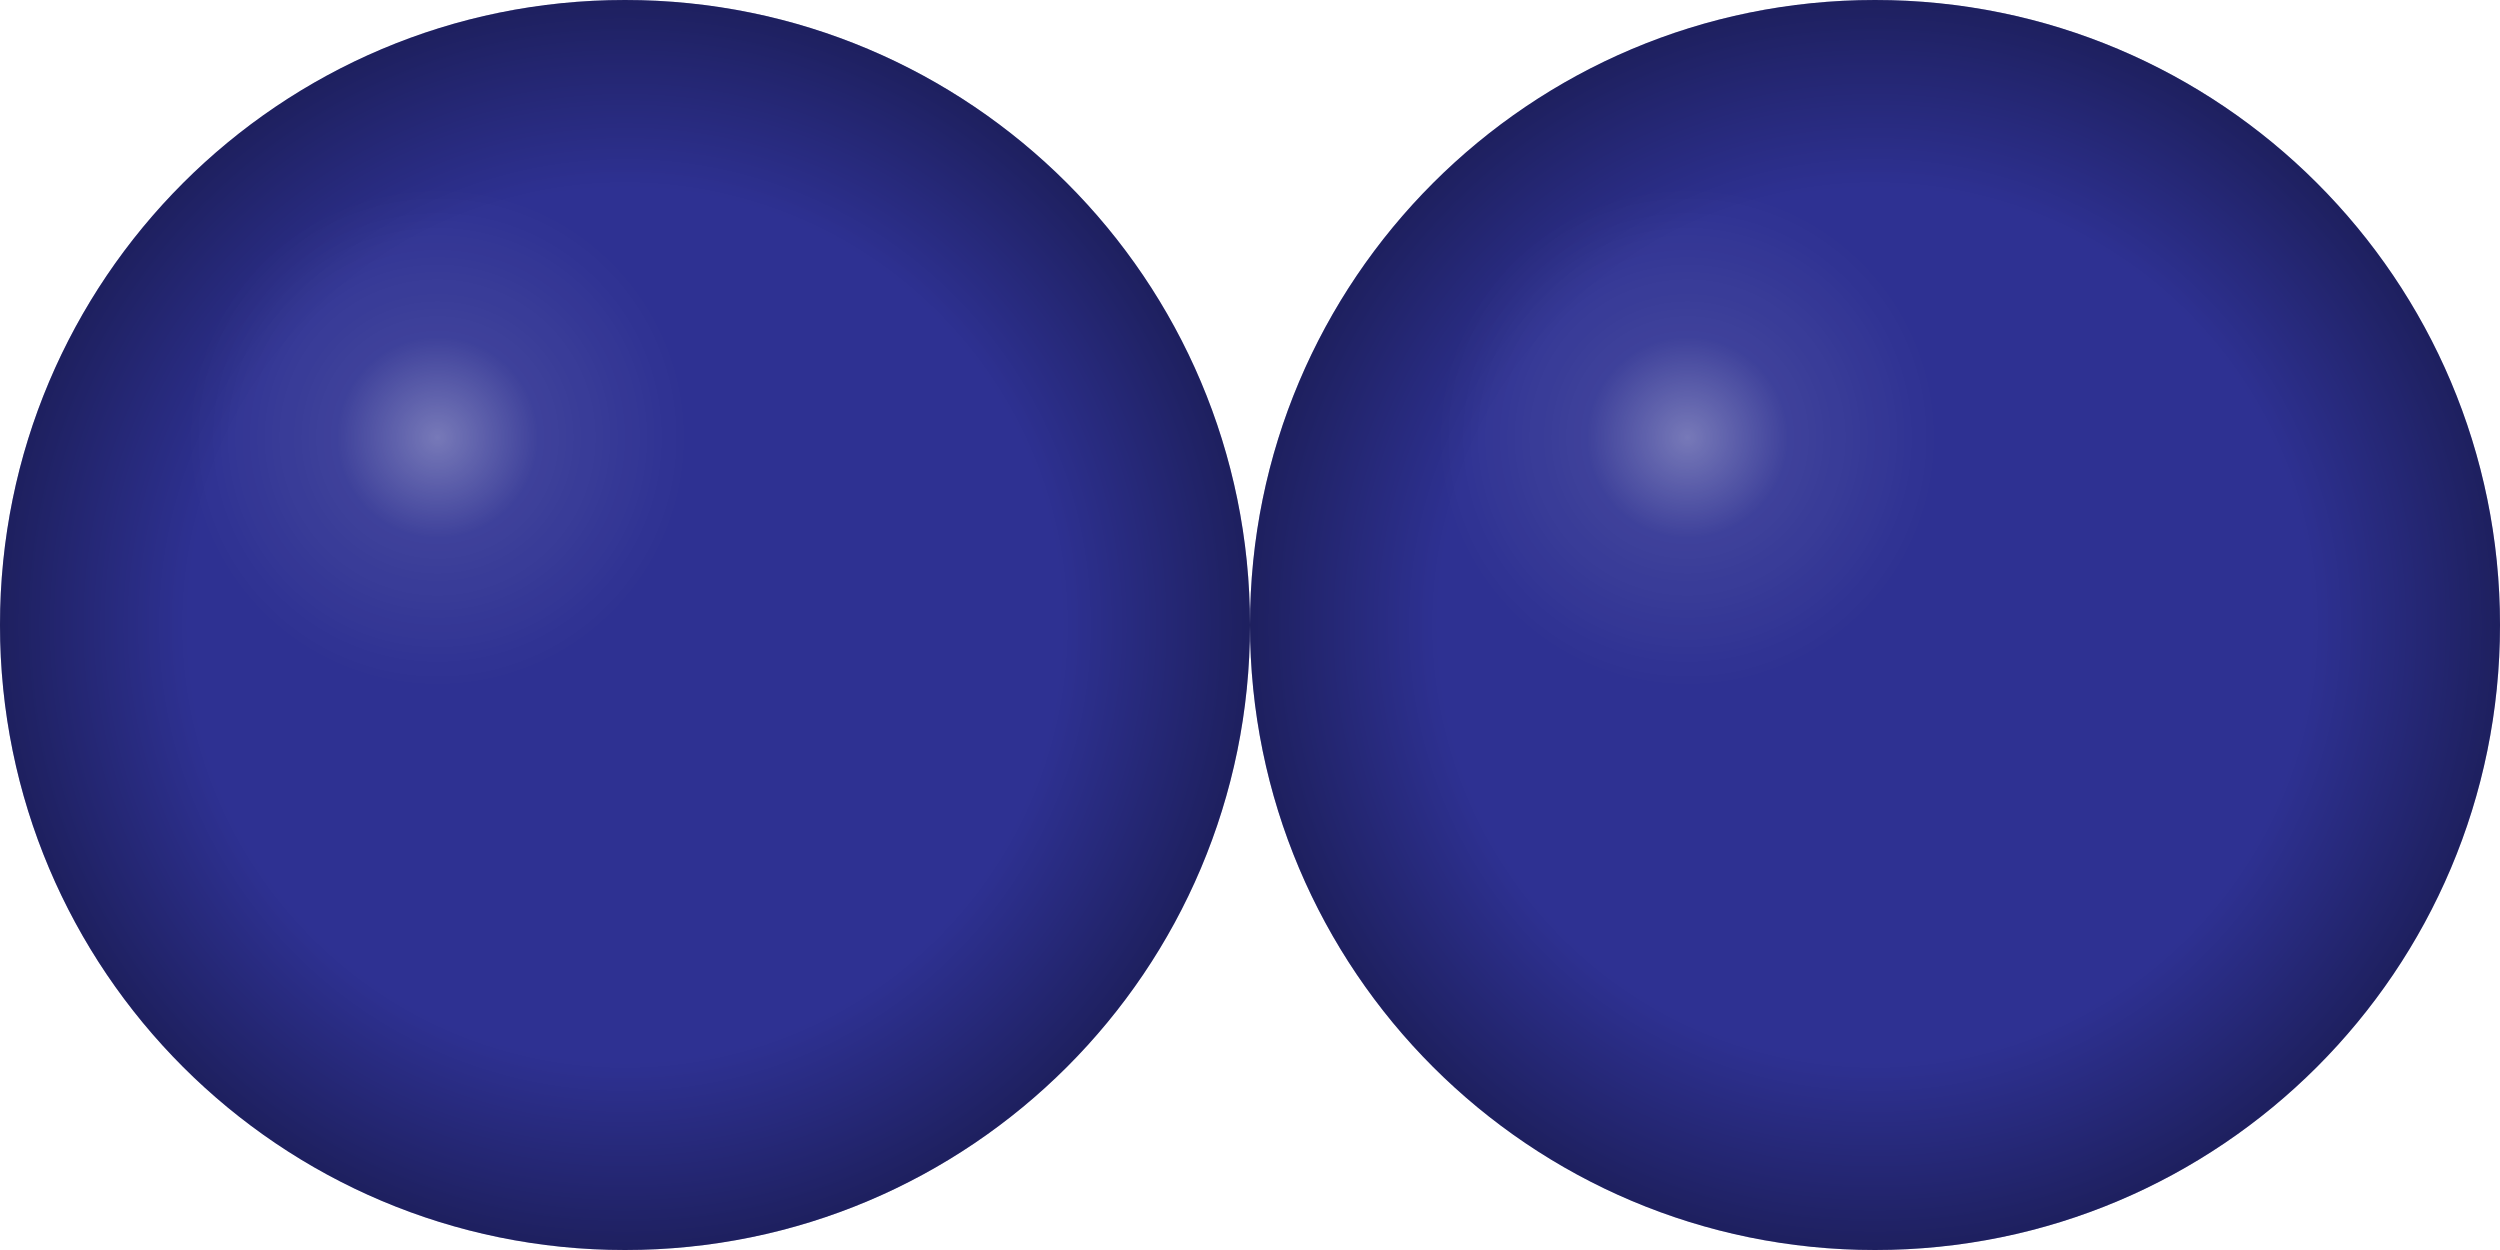
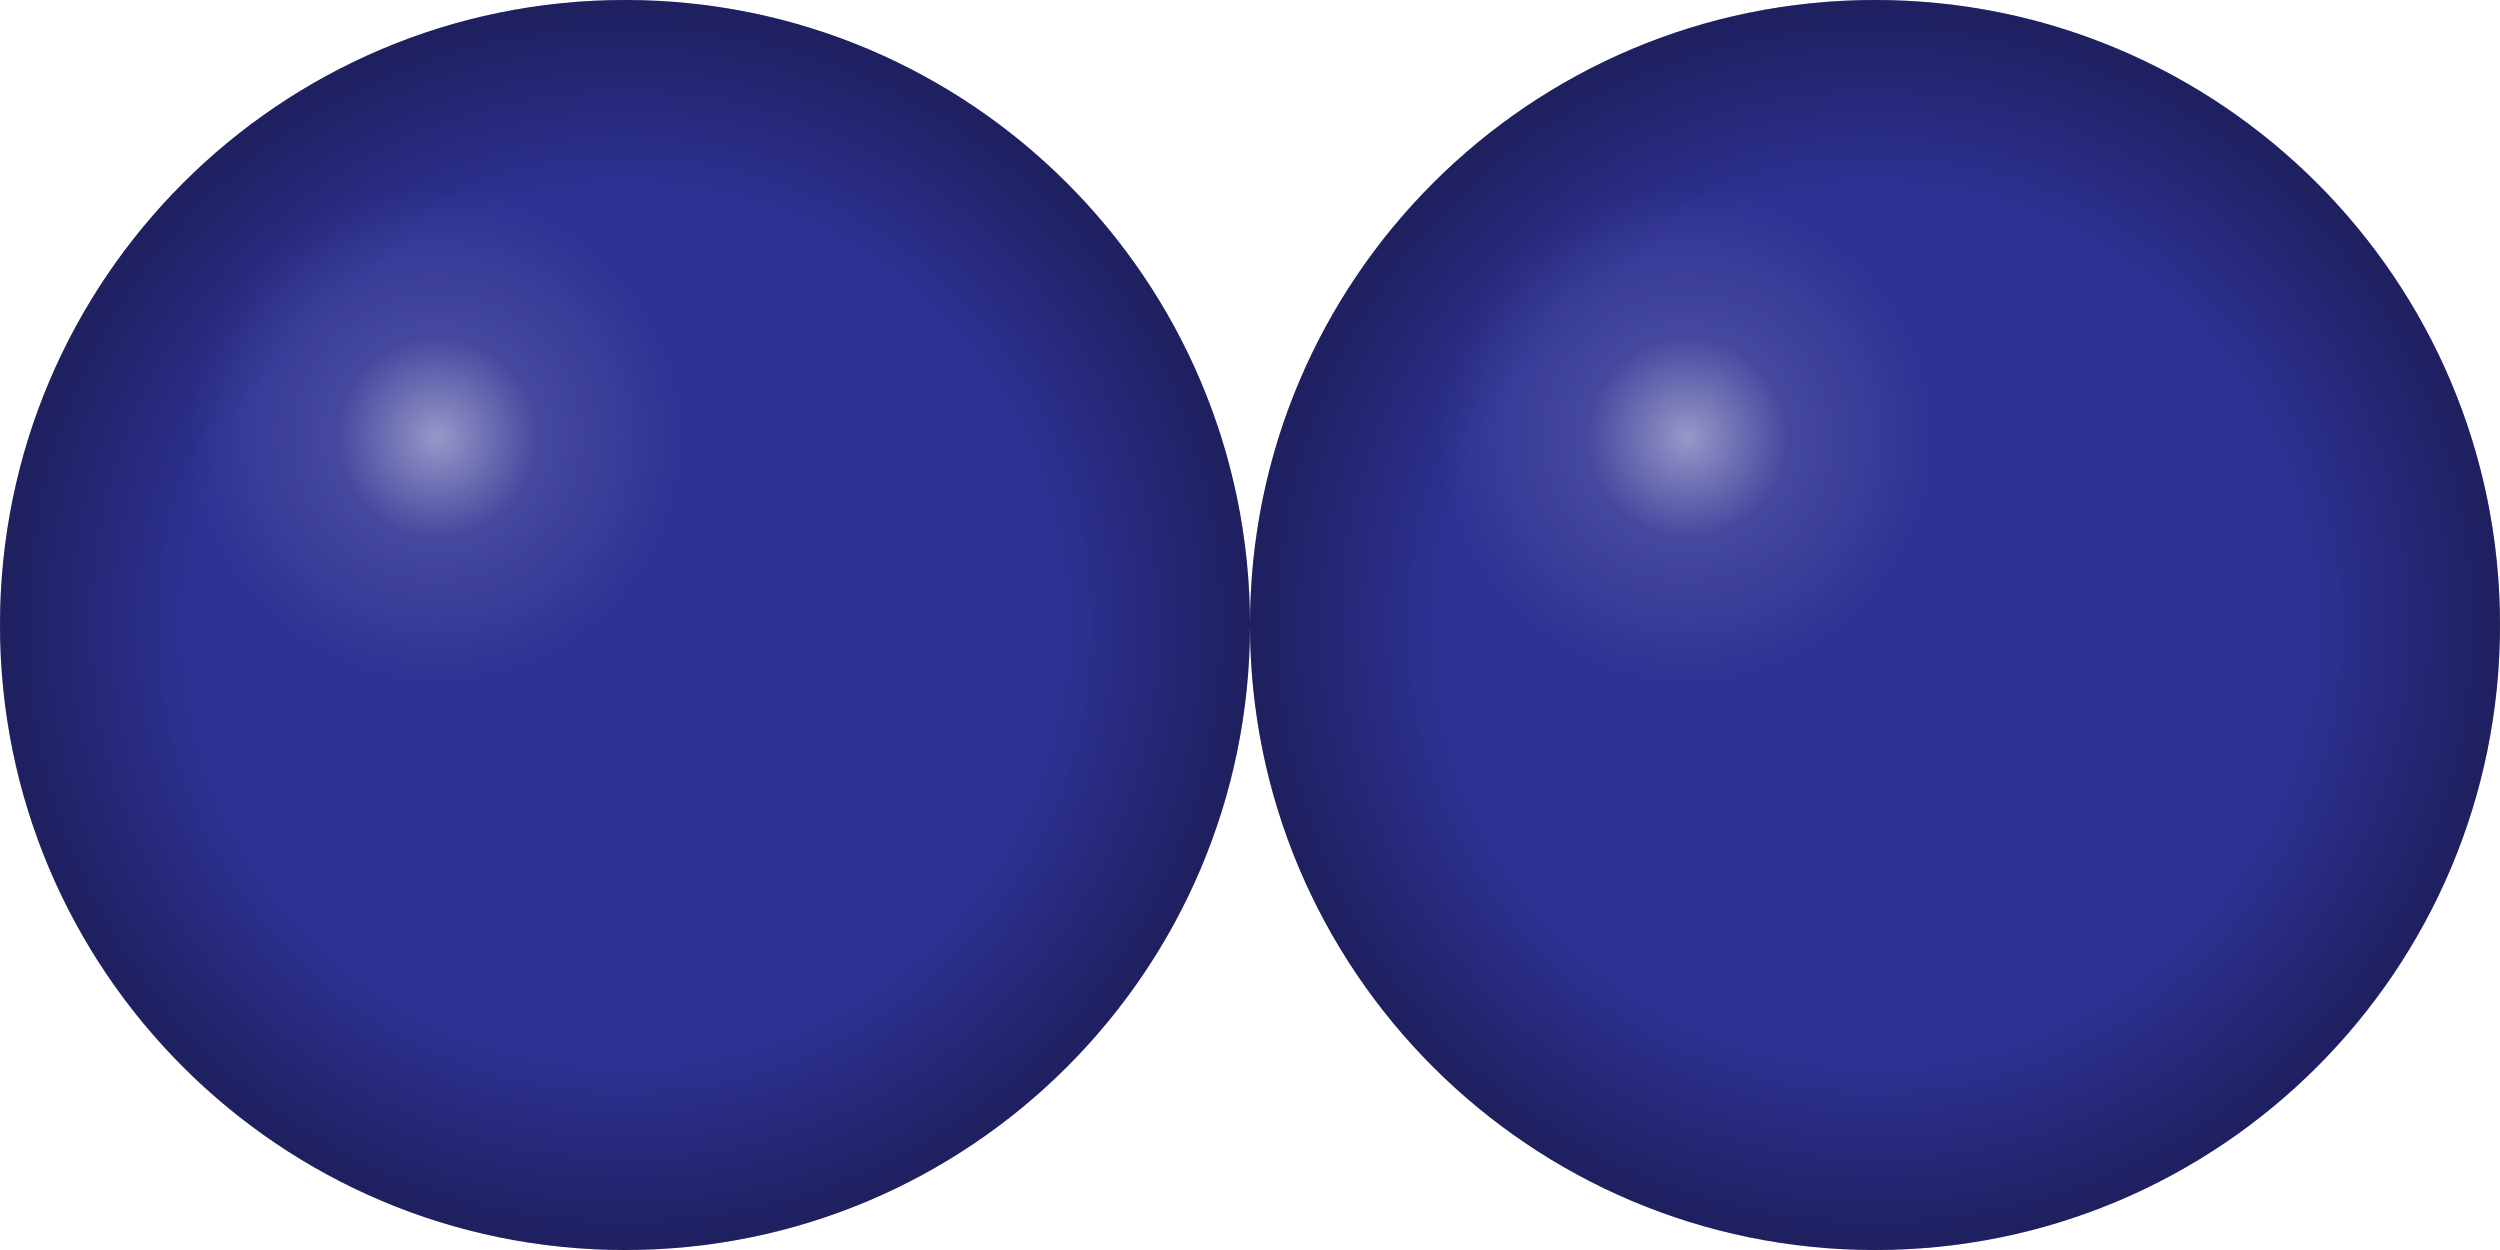
<svg xmlns="http://www.w3.org/2000/svg" viewBox="0 0 600 300">
  <defs>
    <radialGradient id="cb-edge-L" cx="150" cy="150" r="150" gradientUnits="userSpaceOnUse">
      <stop offset="0.7" stop-color="#000" stop-opacity="0" />
      <stop offset="1" stop-color="#000" stop-opacity="0.35" />
    </radialGradient>
    <radialGradient id="cb-spec-L" cx="105" cy="105" r="60" gradientUnits="userSpaceOnUse">
-       <stop offset="0" stop-color="#fff" stop-opacity="0.35" />
-       <stop offset="0.4" stop-color="#fff" stop-opacity="0.08" />
+       <stop offset="0" stop-color="#fff" stop-opacity="0.5" />
+       <stop offset="0.4" stop-color="#fff" stop-opacity="0.115" />
      <stop offset="1" stop-color="#fff" stop-opacity="0" />
    </radialGradient>
    <radialGradient id="cb-edge-R" cx="450" cy="150" r="150" gradientUnits="userSpaceOnUse">
      <stop offset="0.7" stop-color="#000" stop-opacity="0" />
      <stop offset="1" stop-color="#000" stop-opacity="0.35" />
    </radialGradient>
    <radialGradient id="cb-spec-R" cx="405" cy="105" r="60" gradientUnits="userSpaceOnUse">
-       <stop offset="0" stop-color="#fff" stop-opacity="0.35" />
-       <stop offset="0.4" stop-color="#fff" stop-opacity="0.08" />
+       <stop offset="0" stop-color="#fff" stop-opacity="0.5" />
+       <stop offset="0.4" stop-color="#fff" stop-opacity="0.115" />
      <stop offset="1" stop-color="#fff" stop-opacity="0" />
    </radialGradient>
  </defs>
  <circle cx="150" cy="150" r="150" fill="#2E3192" />
  <circle cx="150" cy="150" r="150" fill="url(#cb-edge-L)" />
  <circle cx="150" cy="150" r="150" fill="url(#cb-spec-L)" />
  <circle cx="450" cy="150" r="150" fill="#2E3192" />
  <circle cx="450" cy="150" r="150" fill="url(#cb-edge-R)" />
  <circle cx="450" cy="150" r="150" fill="url(#cb-spec-R)" />
</svg>
